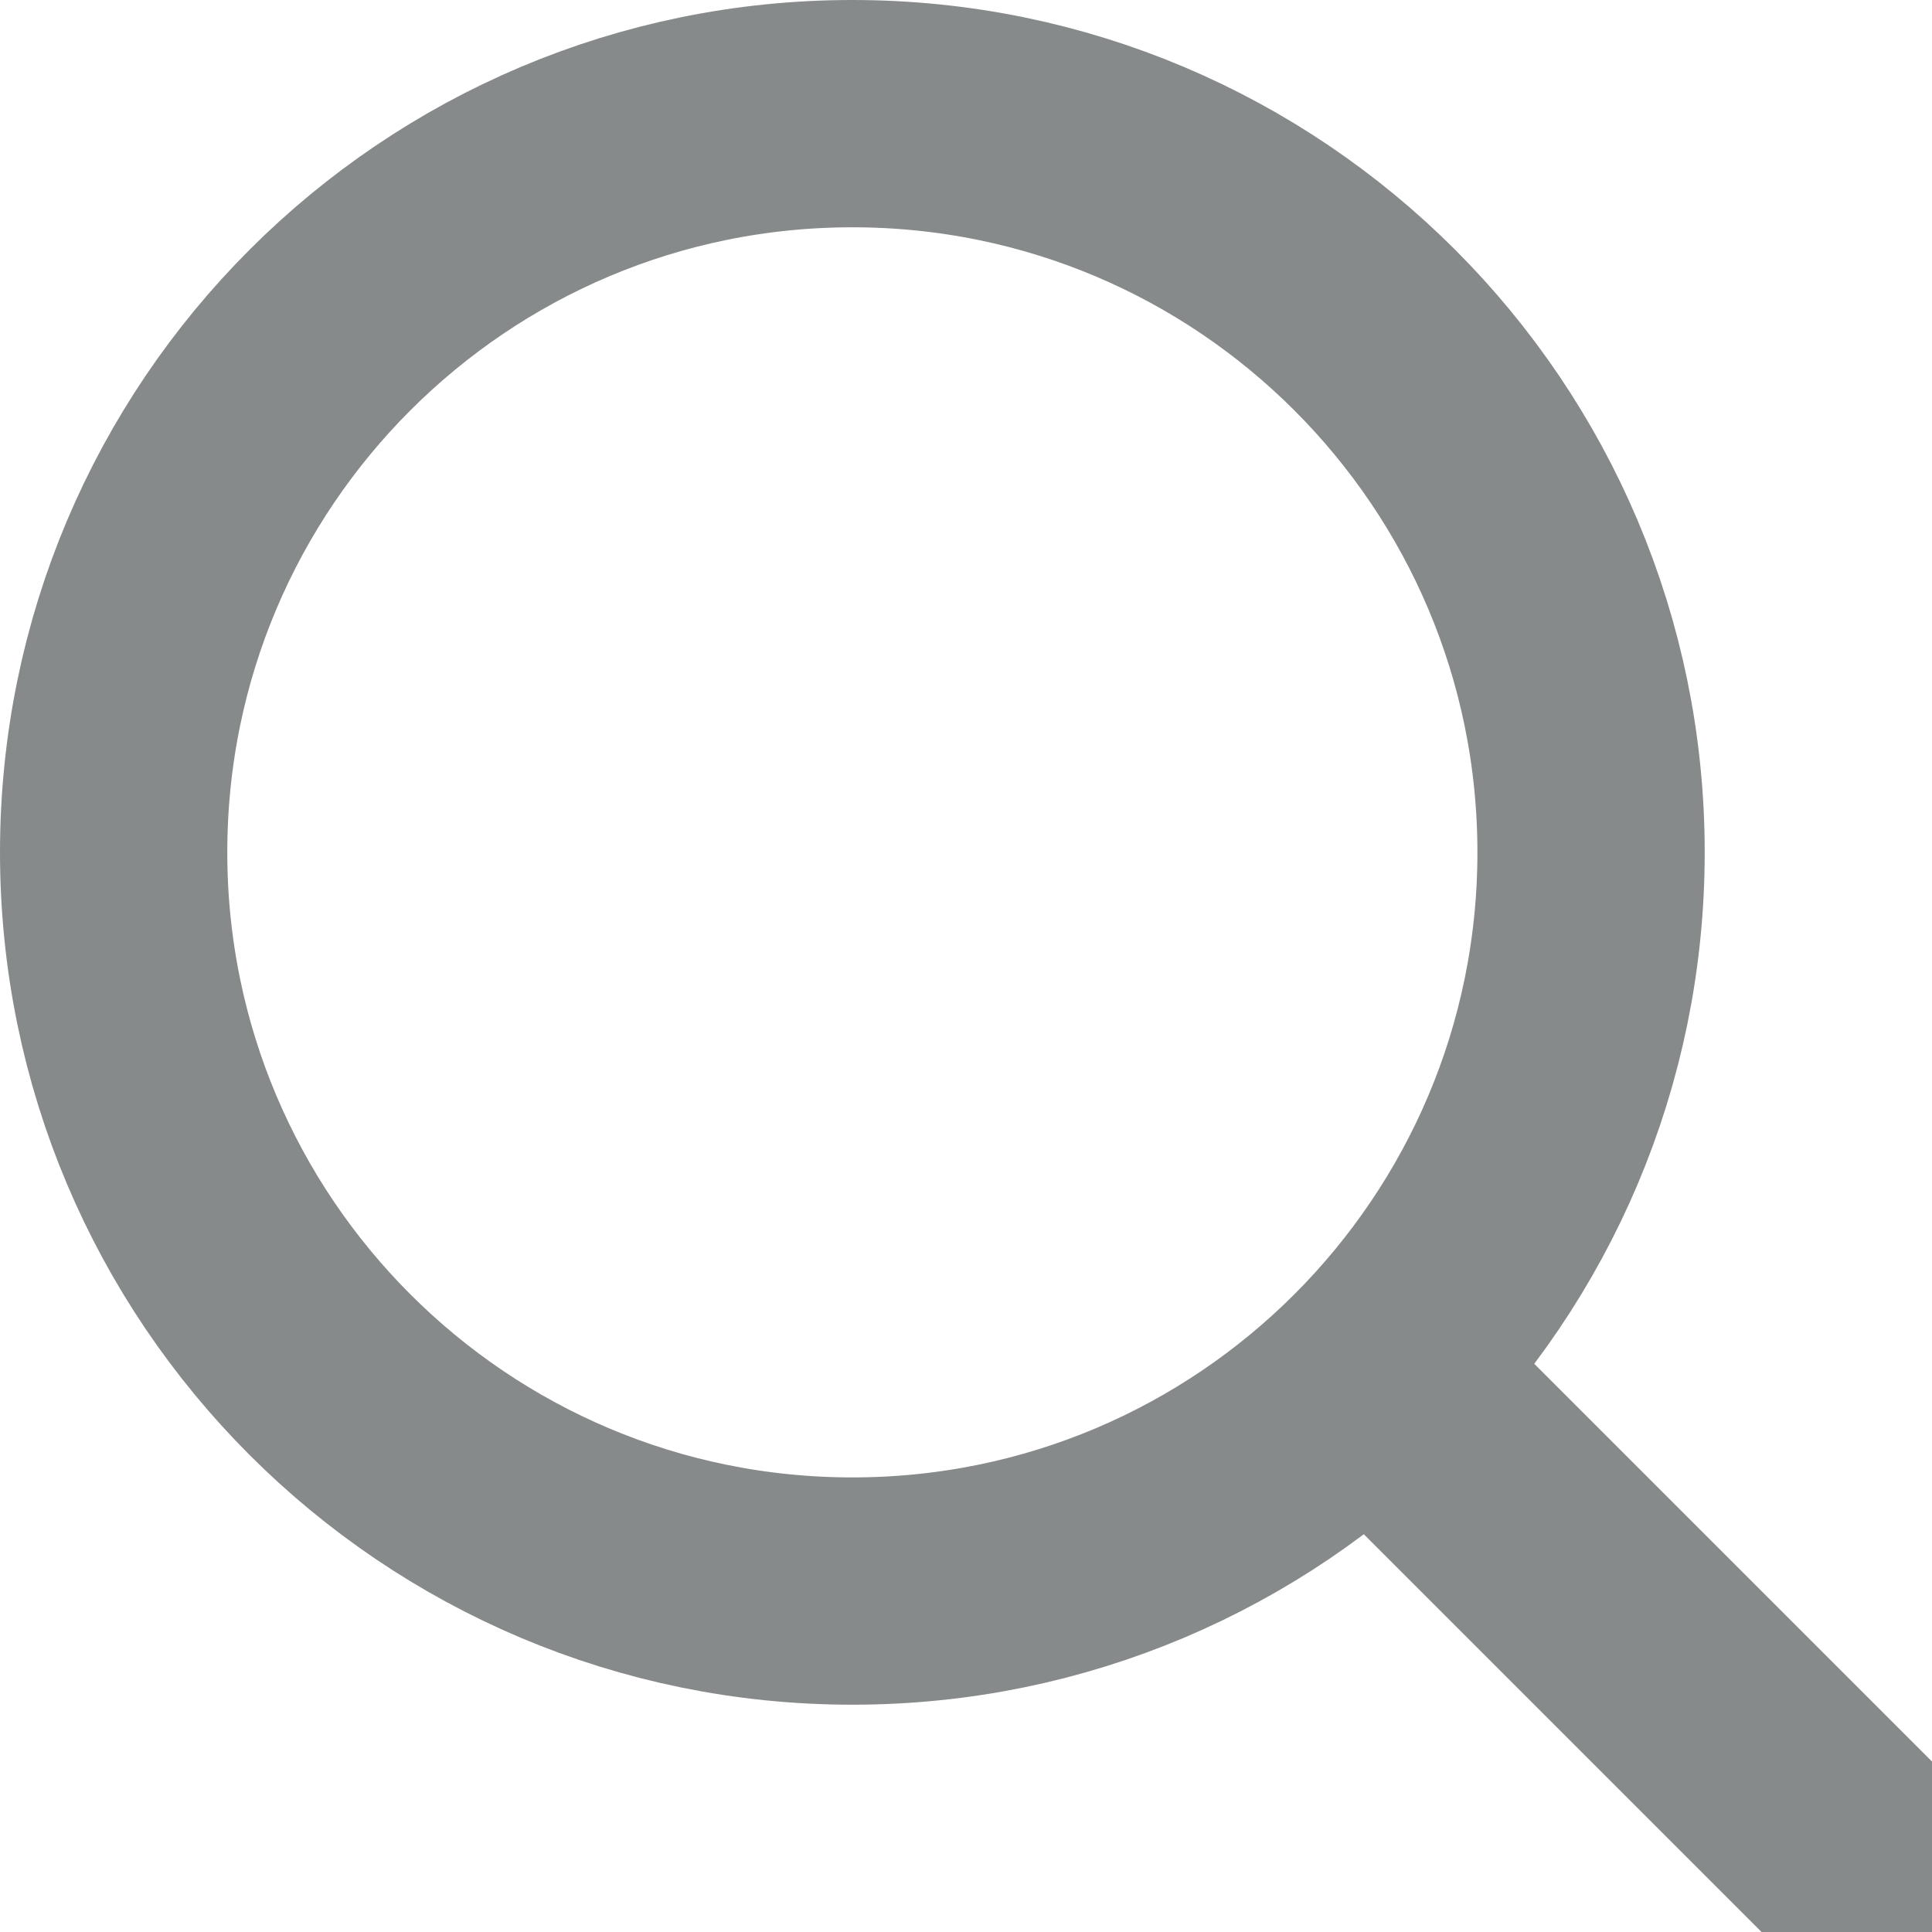
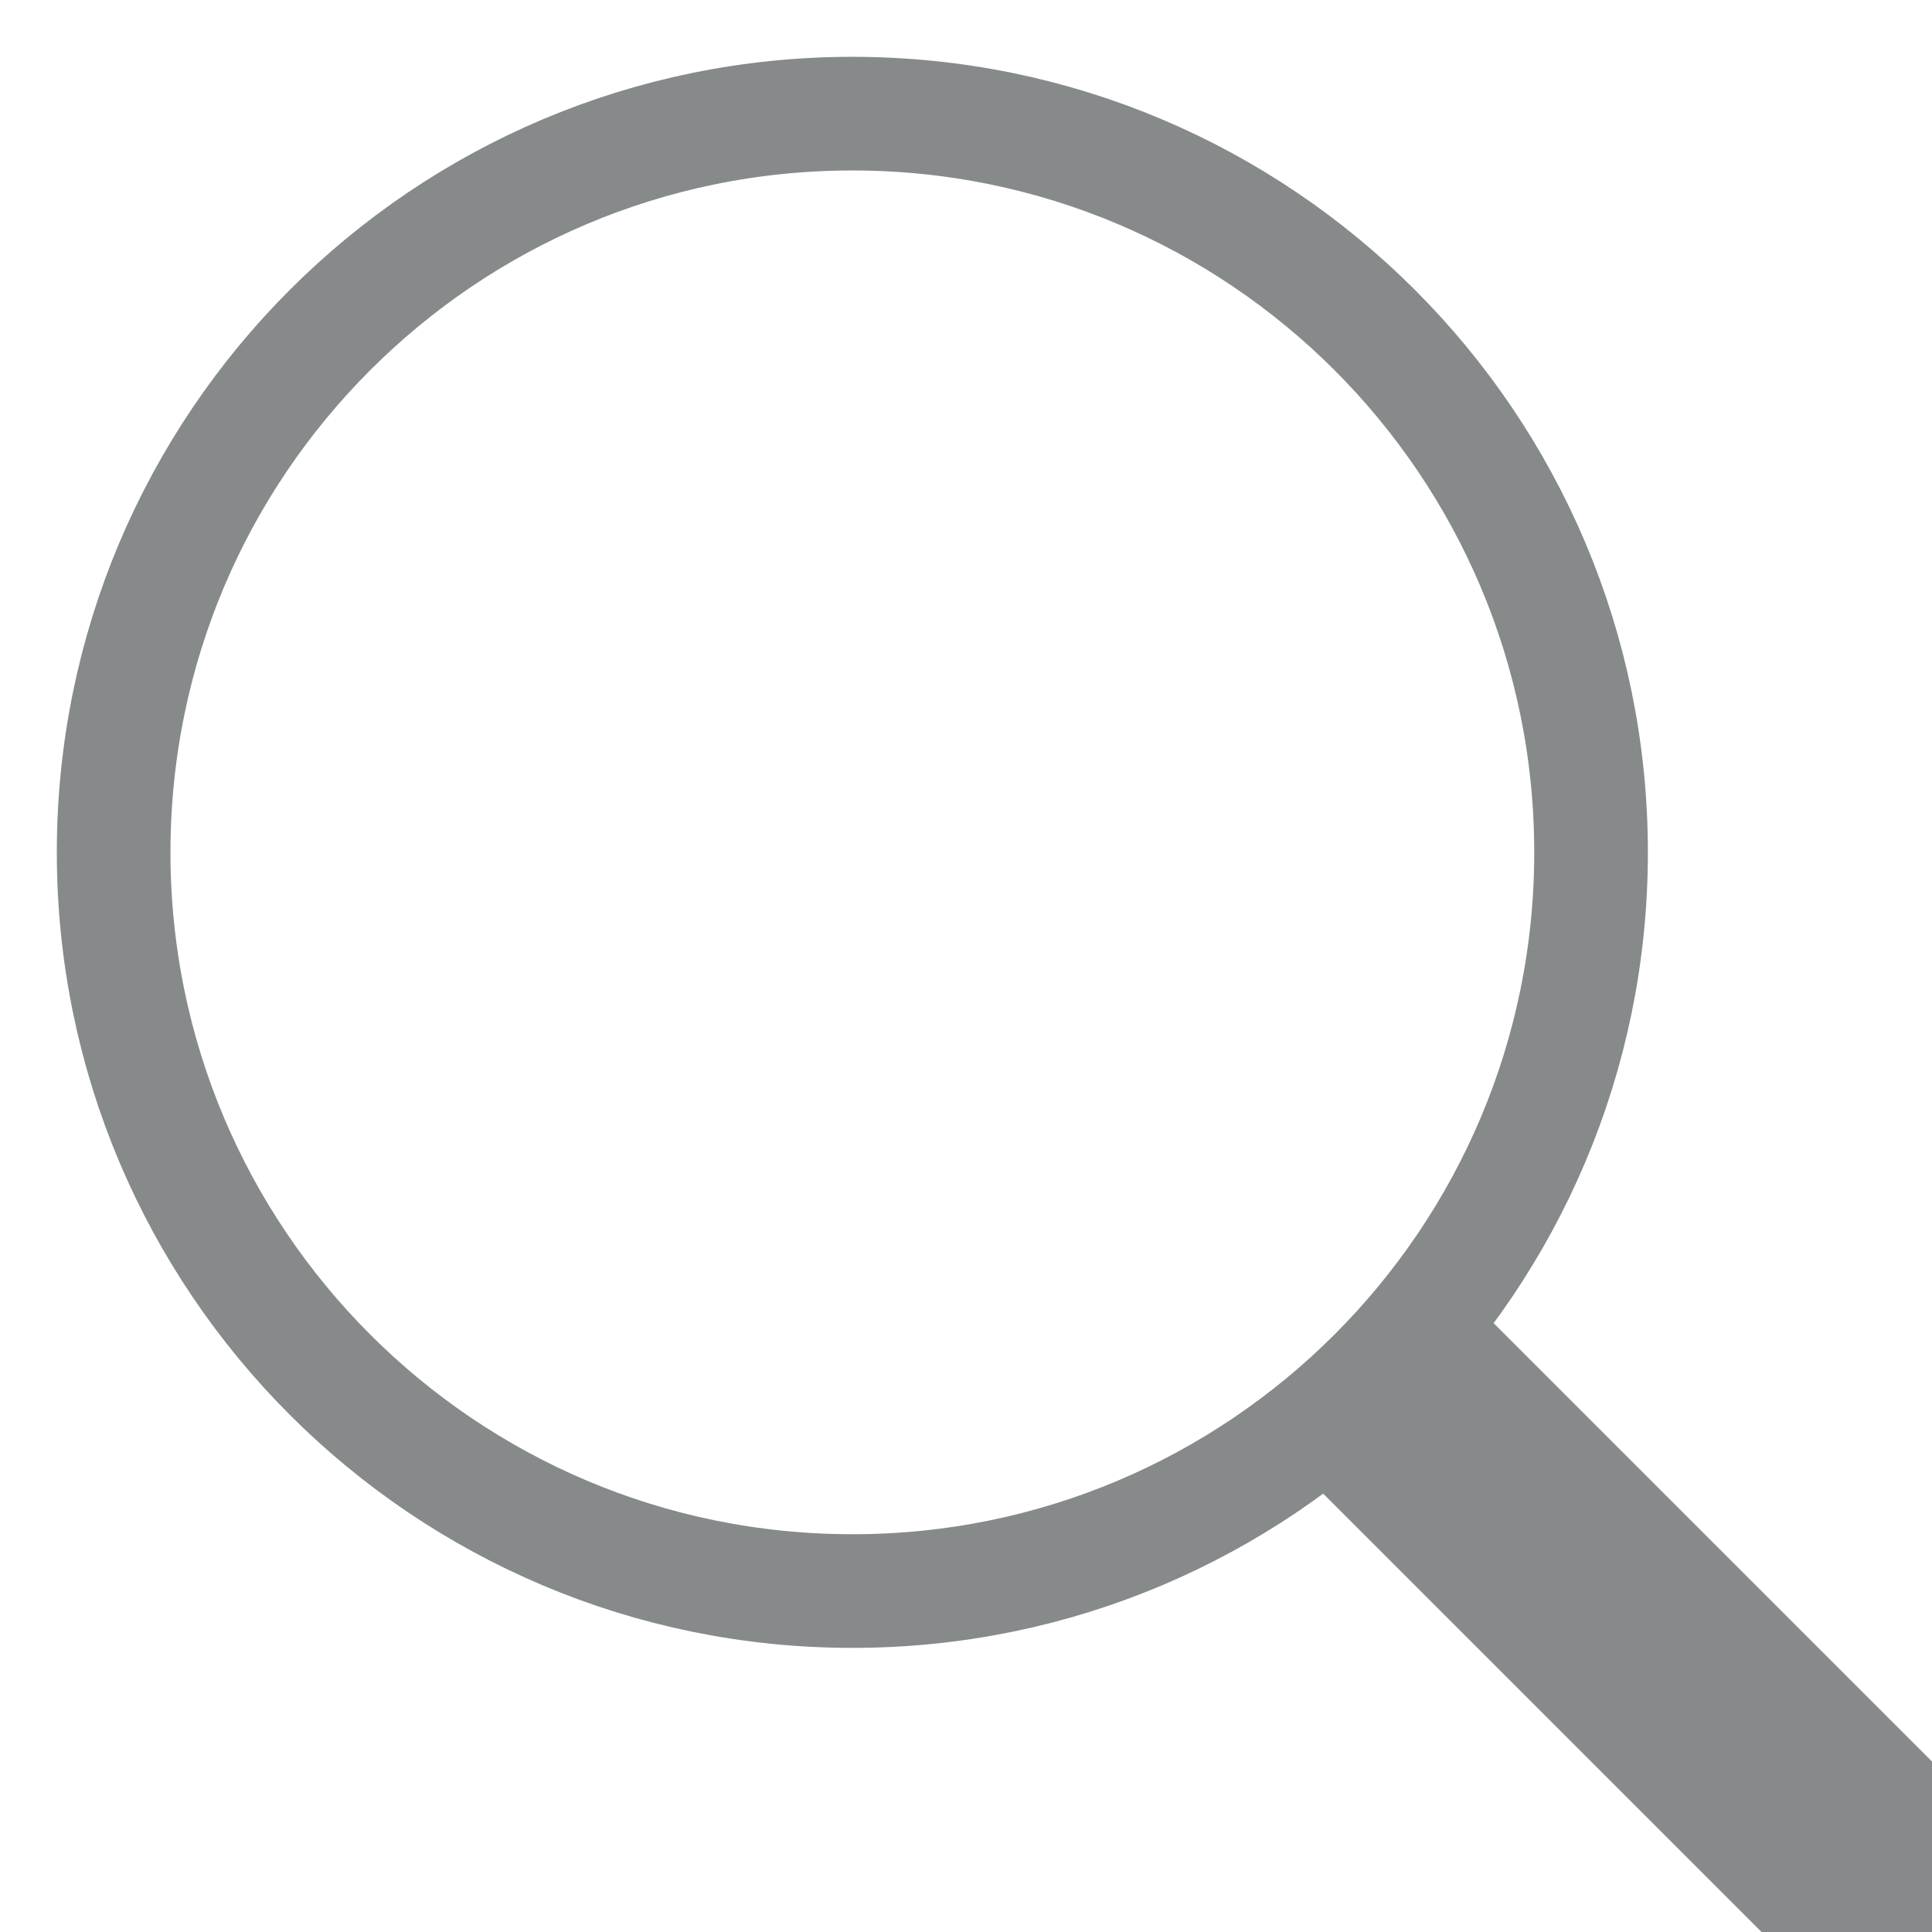
<svg xmlns="http://www.w3.org/2000/svg" width="17" height="17" viewBox="0 0 17 17" fill="none">
  <path d="M15.5 17H17V15.5L13 11.5L11.5 13L15.5 17Z" fill="#878A8A" />
-   <circle cx="7.5" cy="7.5" r="6.5" stroke="#878A8A" stroke-width="2" />
+   <circle cx="7.5" cy="7.5" r="6.5" stroke="#878A8A" strokeWidth="2" />
</svg>
